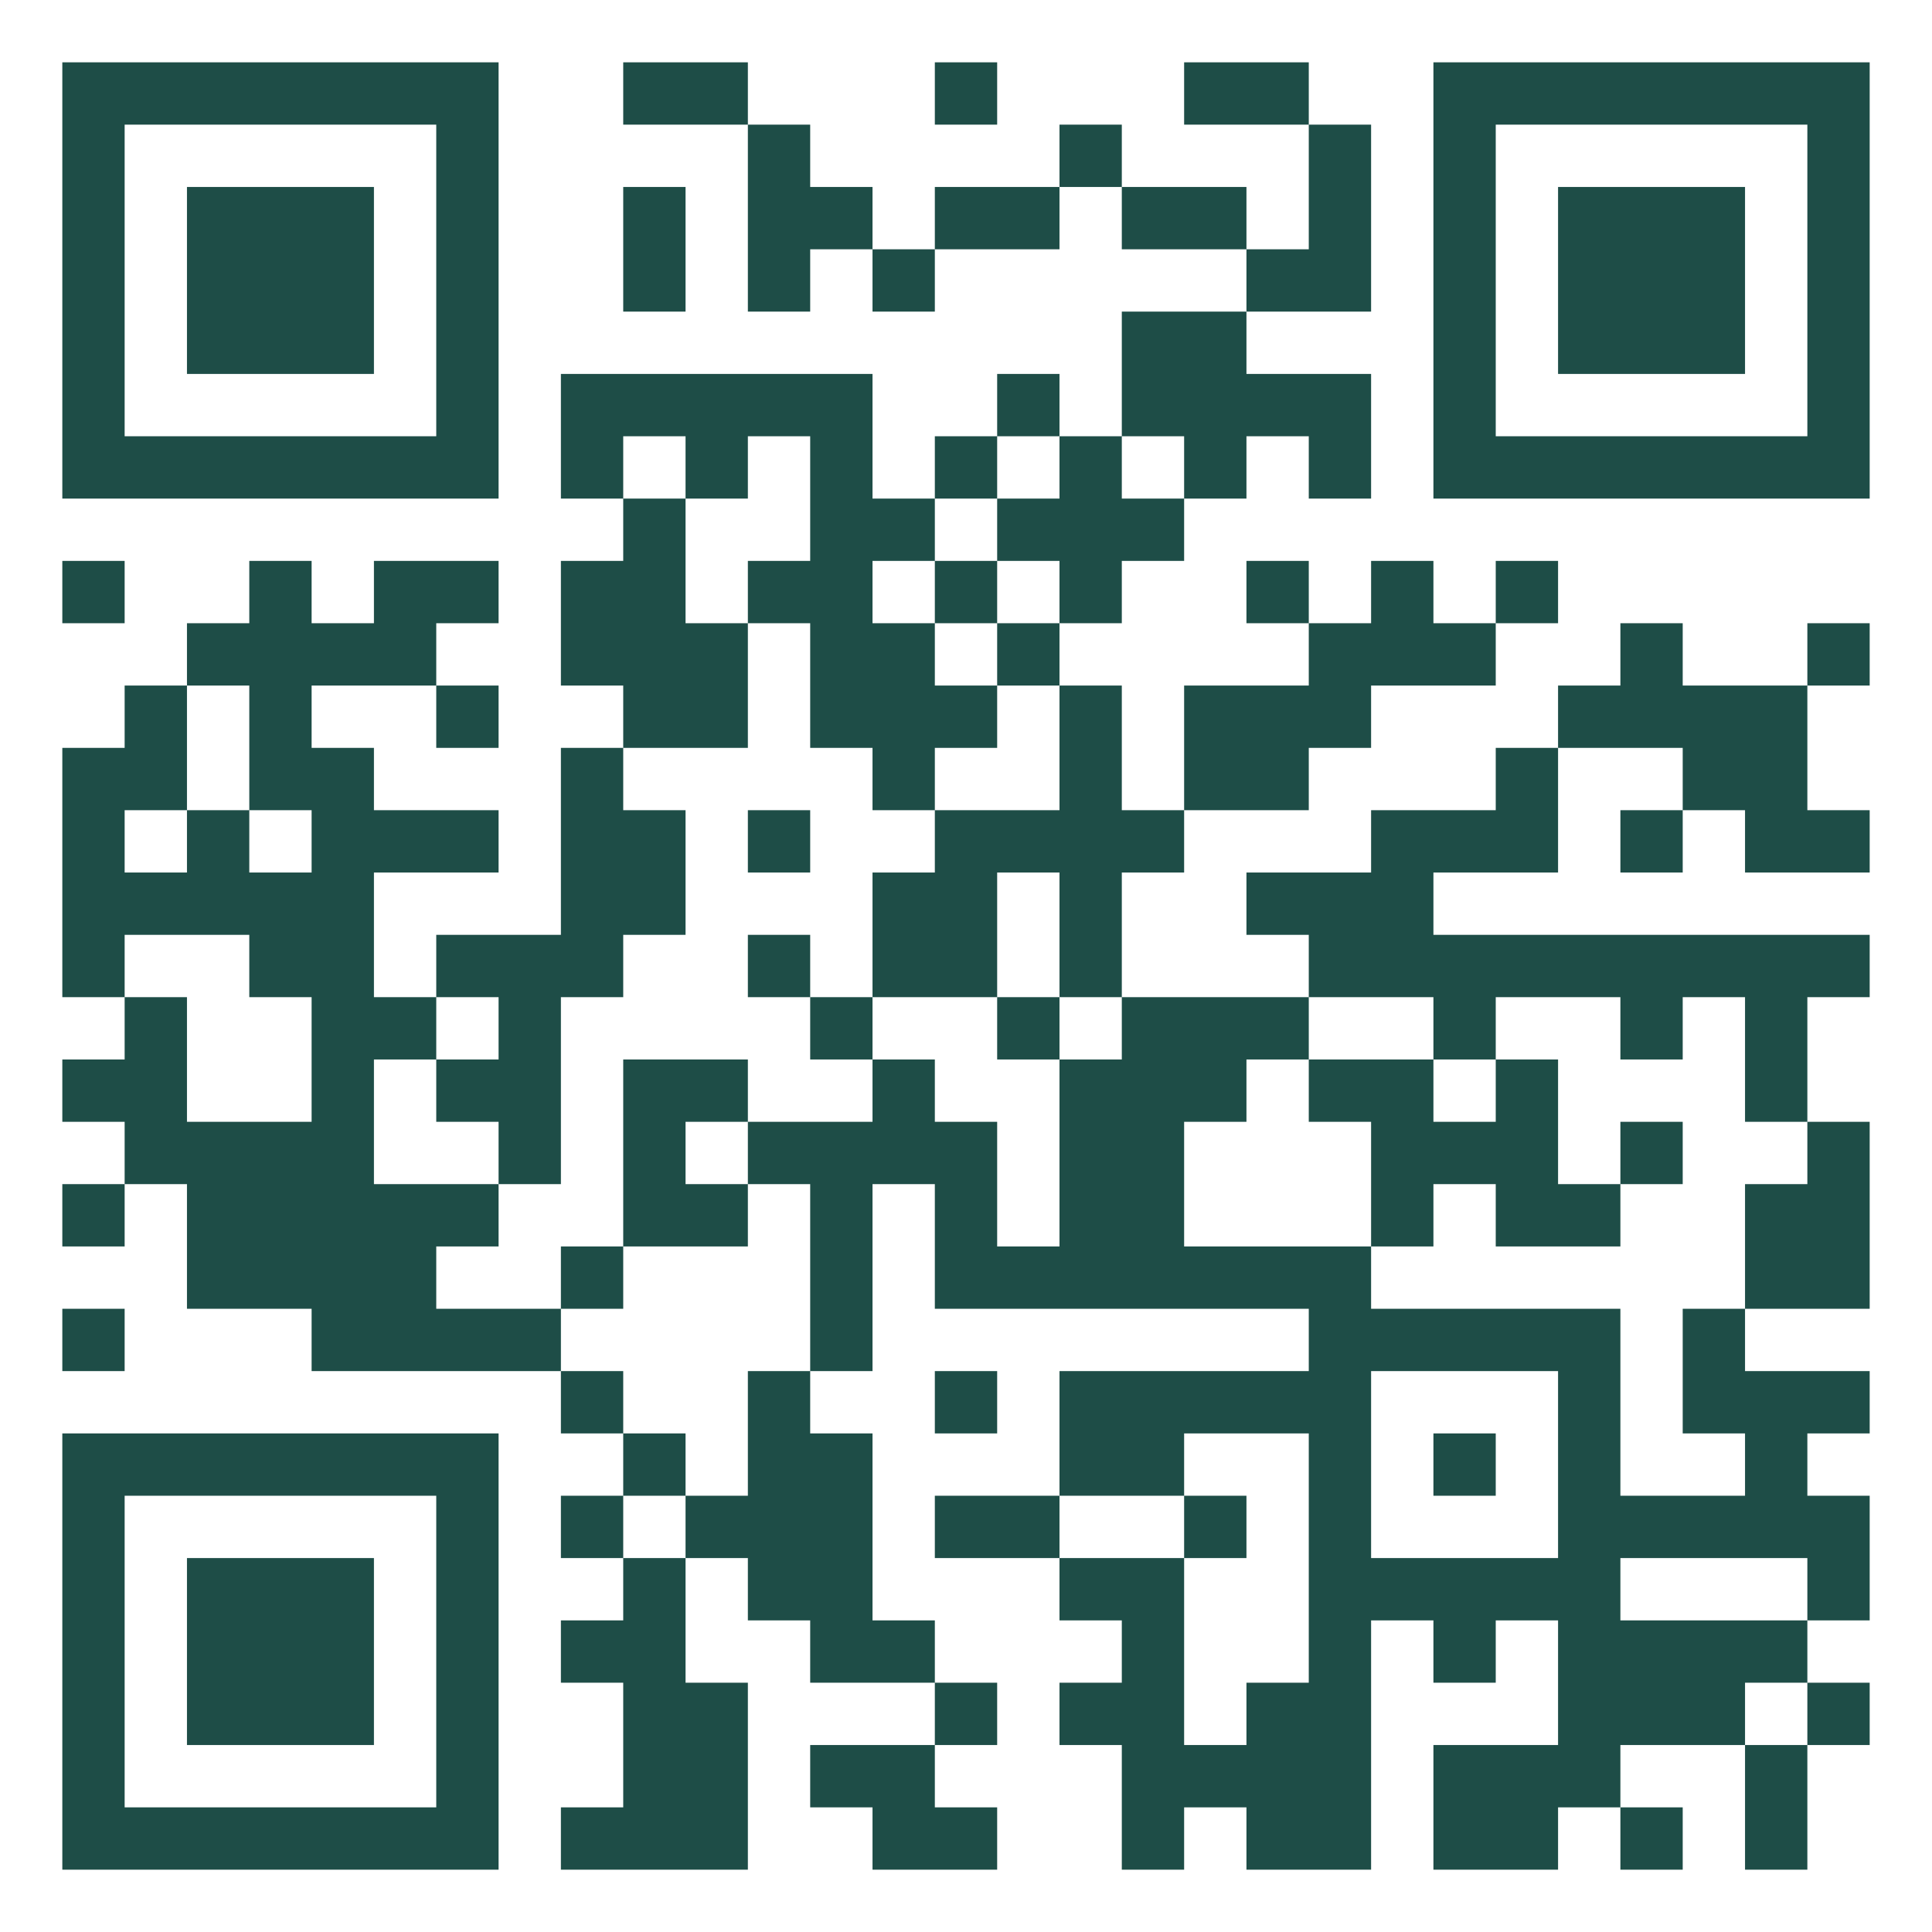
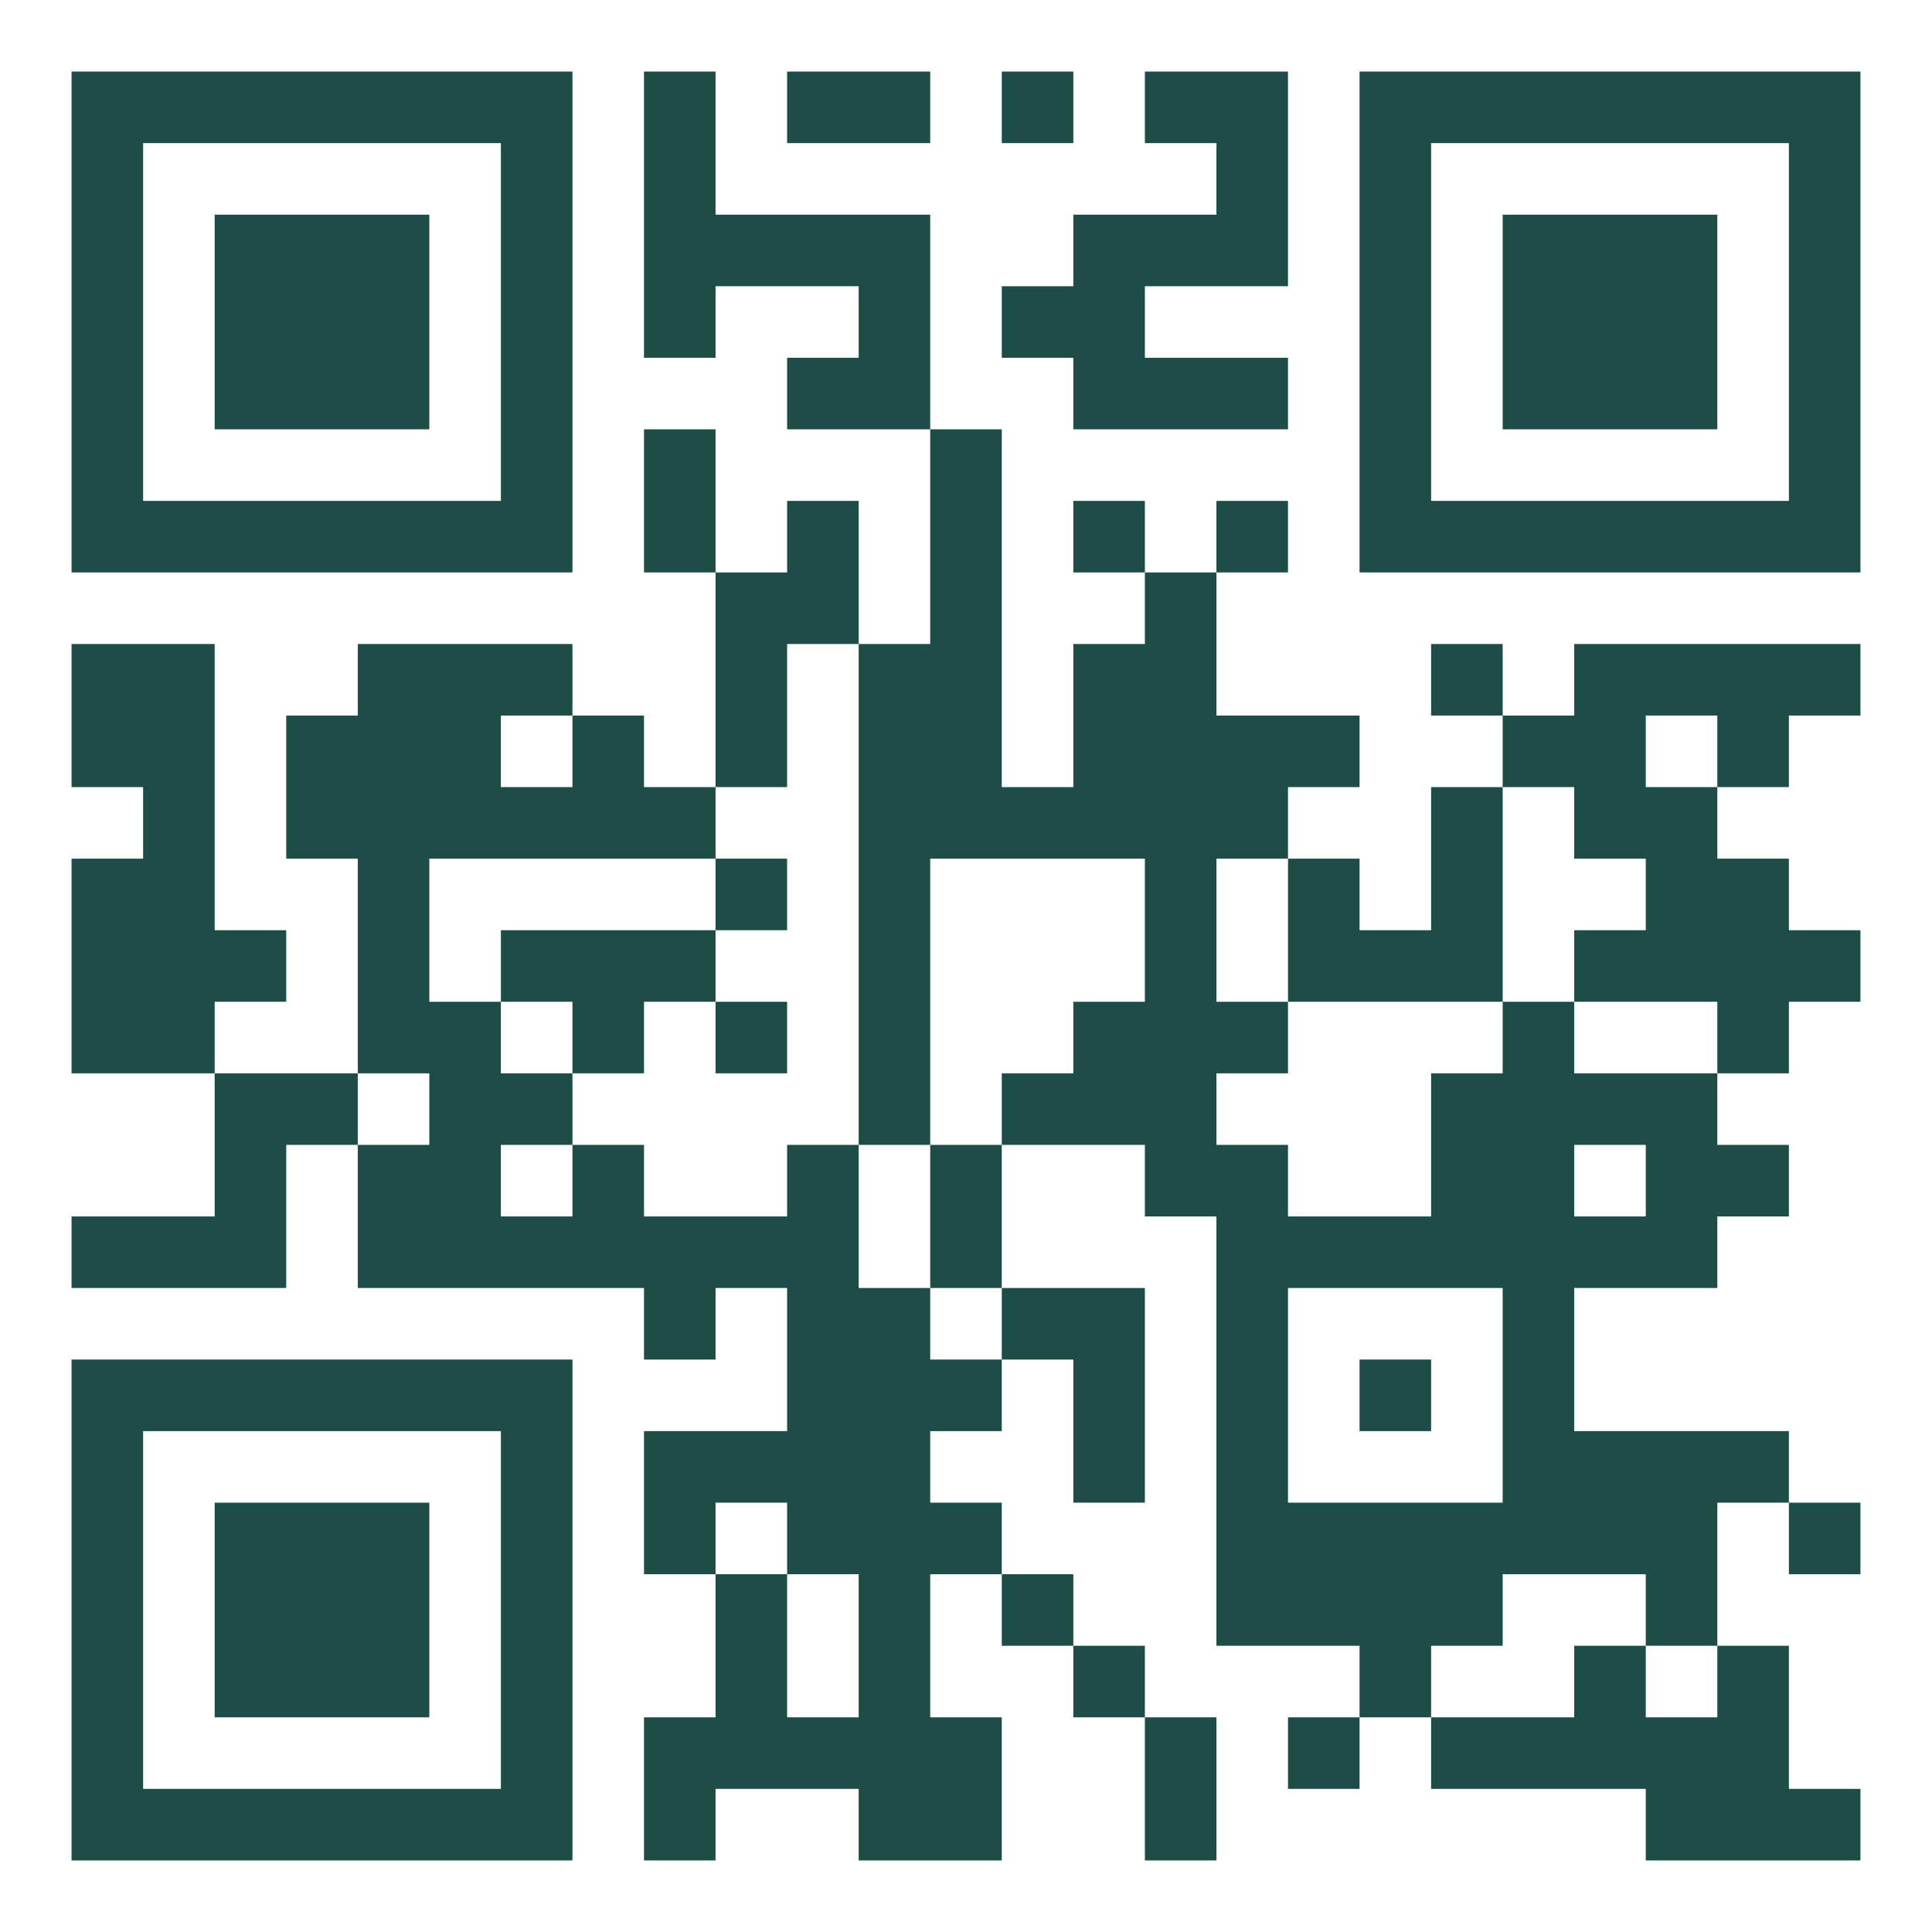
- <svg xmlns="http://www.w3.org/2000/svg" width="248" height="248" class="segno">
-   <path transform="scale(8)" class="qrline" stroke="#1e4d47" d="M1 1.5h7m2 0h2m3 0h1m3 0h2m2 0h7m-29 1h1m5 0h1m4 0h1m4 0h1m3 0h1m1 0h1m5 0h1m-29 1h1m1 0h3m1 0h1m2 0h1m1 0h2m1 0h2m1 0h2m1 0h1m1 0h1m1 0h3m1 0h1m-29 1h1m1 0h3m1 0h1m2 0h1m1 0h1m1 0h1m5 0h2m1 0h1m1 0h3m1 0h1m-29 1h1m1 0h3m1 0h1m10 0h2m3 0h1m1 0h3m1 0h1m-29 1h1m5 0h1m1 0h5m2 0h1m1 0h4m1 0h1m5 0h1m-29 1h7m1 0h1m1 0h1m1 0h1m1 0h1m1 0h1m1 0h1m1 0h1m1 0h7m-20 1h1m2 0h2m1 0h3m-18 1h1m2 0h1m1 0h2m1 0h2m1 0h2m1 0h1m1 0h1m2 0h1m1 0h1m1 0h1m-22 1h4m2 0h3m1 0h2m1 0h1m4 0h3m2 0h1m2 0h1m-28 1h1m1 0h1m2 0h1m2 0h2m1 0h3m1 0h1m1 0h3m3 0h4m-28 1h2m1 0h2m3 0h1m4 0h1m2 0h1m1 0h2m3 0h1m2 0h2m-28 1h1m1 0h1m1 0h3m1 0h2m1 0h1m2 0h4m3 0h3m1 0h1m1 0h2m-29 1h5m3 0h2m3 0h2m1 0h1m2 0h3m-22 1h1m2 0h2m1 0h3m2 0h1m1 0h2m1 0h1m3 0h9m-28 1h1m2 0h2m1 0h1m4 0h1m2 0h1m1 0h3m2 0h1m2 0h1m1 0h1m-28 1h2m2 0h1m1 0h2m1 0h2m2 0h1m2 0h3m1 0h2m1 0h1m3 0h1m-27 1h4m2 0h1m1 0h1m1 0h4m1 0h2m3 0h3m1 0h1m2 0h1m-29 1h1m1 0h5m2 0h2m1 0h1m1 0h1m1 0h2m3 0h1m1 0h2m2 0h2m-27 1h4m2 0h1m3 0h1m1 0h7m6 0h2m-29 1h1m3 0h4m4 0h1m7 0h5m1 0h1m-19 1h1m2 0h1m2 0h1m1 0h5m3 0h1m1 0h3m-29 1h7m2 0h1m1 0h2m3 0h2m2 0h1m1 0h1m1 0h1m2 0h1m-28 1h1m5 0h1m1 0h1m1 0h3m1 0h2m2 0h1m1 0h1m3 0h5m-29 1h1m1 0h3m1 0h1m2 0h1m1 0h2m3 0h2m2 0h5m3 0h1m-29 1h1m1 0h3m1 0h1m1 0h2m2 0h2m3 0h1m2 0h1m1 0h1m1 0h4m-28 1h1m1 0h3m1 0h1m2 0h2m3 0h1m1 0h2m1 0h2m3 0h3m1 0h1m-29 1h1m5 0h1m2 0h2m1 0h2m3 0h4m1 0h3m2 0h1m-28 1h7m1 0h3m2 0h2m2 0h1m1 0h2m1 0h2m1 0h1m1 0h1" />
+ <svg xmlns="http://www.w3.org/2000/svg" width="216" height="216" class="segno">
+   <path transform="scale(8)" class="qrline" stroke="#1e4d47" d="M1 1.5h7m1 0h1m1 0h2m1 0h1m1 0h2m1 0h7m-25 1h1m5 0h1m1 0h1m7 0h1m1 0h1m5 0h1m-25 1h1m1 0h3m1 0h1m1 0h4m2 0h3m1 0h1m1 0h3m1 0h1m-25 1h1m1 0h3m1 0h1m1 0h1m2 0h1m1 0h2m3 0h1m1 0h3m1 0h1m-25 1h1m1 0h3m1 0h1m3 0h2m2 0h3m1 0h1m1 0h3m1 0h1m-25 1h1m5 0h1m1 0h1m3 0h1m5 0h1m5 0h1m-25 1h7m1 0h1m1 0h1m1 0h1m1 0h1m1 0h1m1 0h7m-16 1h2m1 0h1m2 0h1m-16 1h2m2 0h3m2 0h1m1 0h2m1 0h2m3 0h1m1 0h4m-25 1h2m1 0h3m1 0h1m1 0h1m1 0h2m1 0h4m2 0h2m1 0h1m-23 1h1m1 0h6m2 0h6m2 0h1m1 0h2m-23 1h2m2 0h1m4 0h1m1 0h1m3 0h1m1 0h1m1 0h1m2 0h2m-24 1h3m1 0h1m1 0h3m2 0h1m3 0h1m1 0h3m1 0h4m-25 1h2m2 0h2m1 0h1m1 0h1m1 0h1m2 0h3m3 0h1m2 0h1m-22 1h2m1 0h2m4 0h1m1 0h3m3 0h4m-21 1h1m1 0h2m1 0h1m2 0h1m1 0h1m2 0h2m2 0h2m1 0h2m-24 1h3m1 0h7m1 0h1m3 0h7m-15 1h1m1 0h2m1 0h2m1 0h1m3 0h1m-21 1h7m3 0h3m1 0h1m1 0h1m1 0h1m1 0h1m-21 1h1m5 0h1m1 0h4m2 0h1m1 0h1m3 0h4m-24 1h1m1 0h3m1 0h1m1 0h1m1 0h3m3 0h7m1 0h1m-25 1h1m1 0h3m1 0h1m2 0h1m1 0h1m1 0h1m2 0h4m2 0h1m-23 1h1m1 0h3m1 0h1m2 0h1m1 0h1m2 0h1m3 0h1m2 0h1m1 0h1m-24 1h1m5 0h1m1 0h5m2 0h1m1 0h1m1 0h5m-24 1h7m1 0h1m2 0h2m2 0h1m6 0h3" />
</svg>
